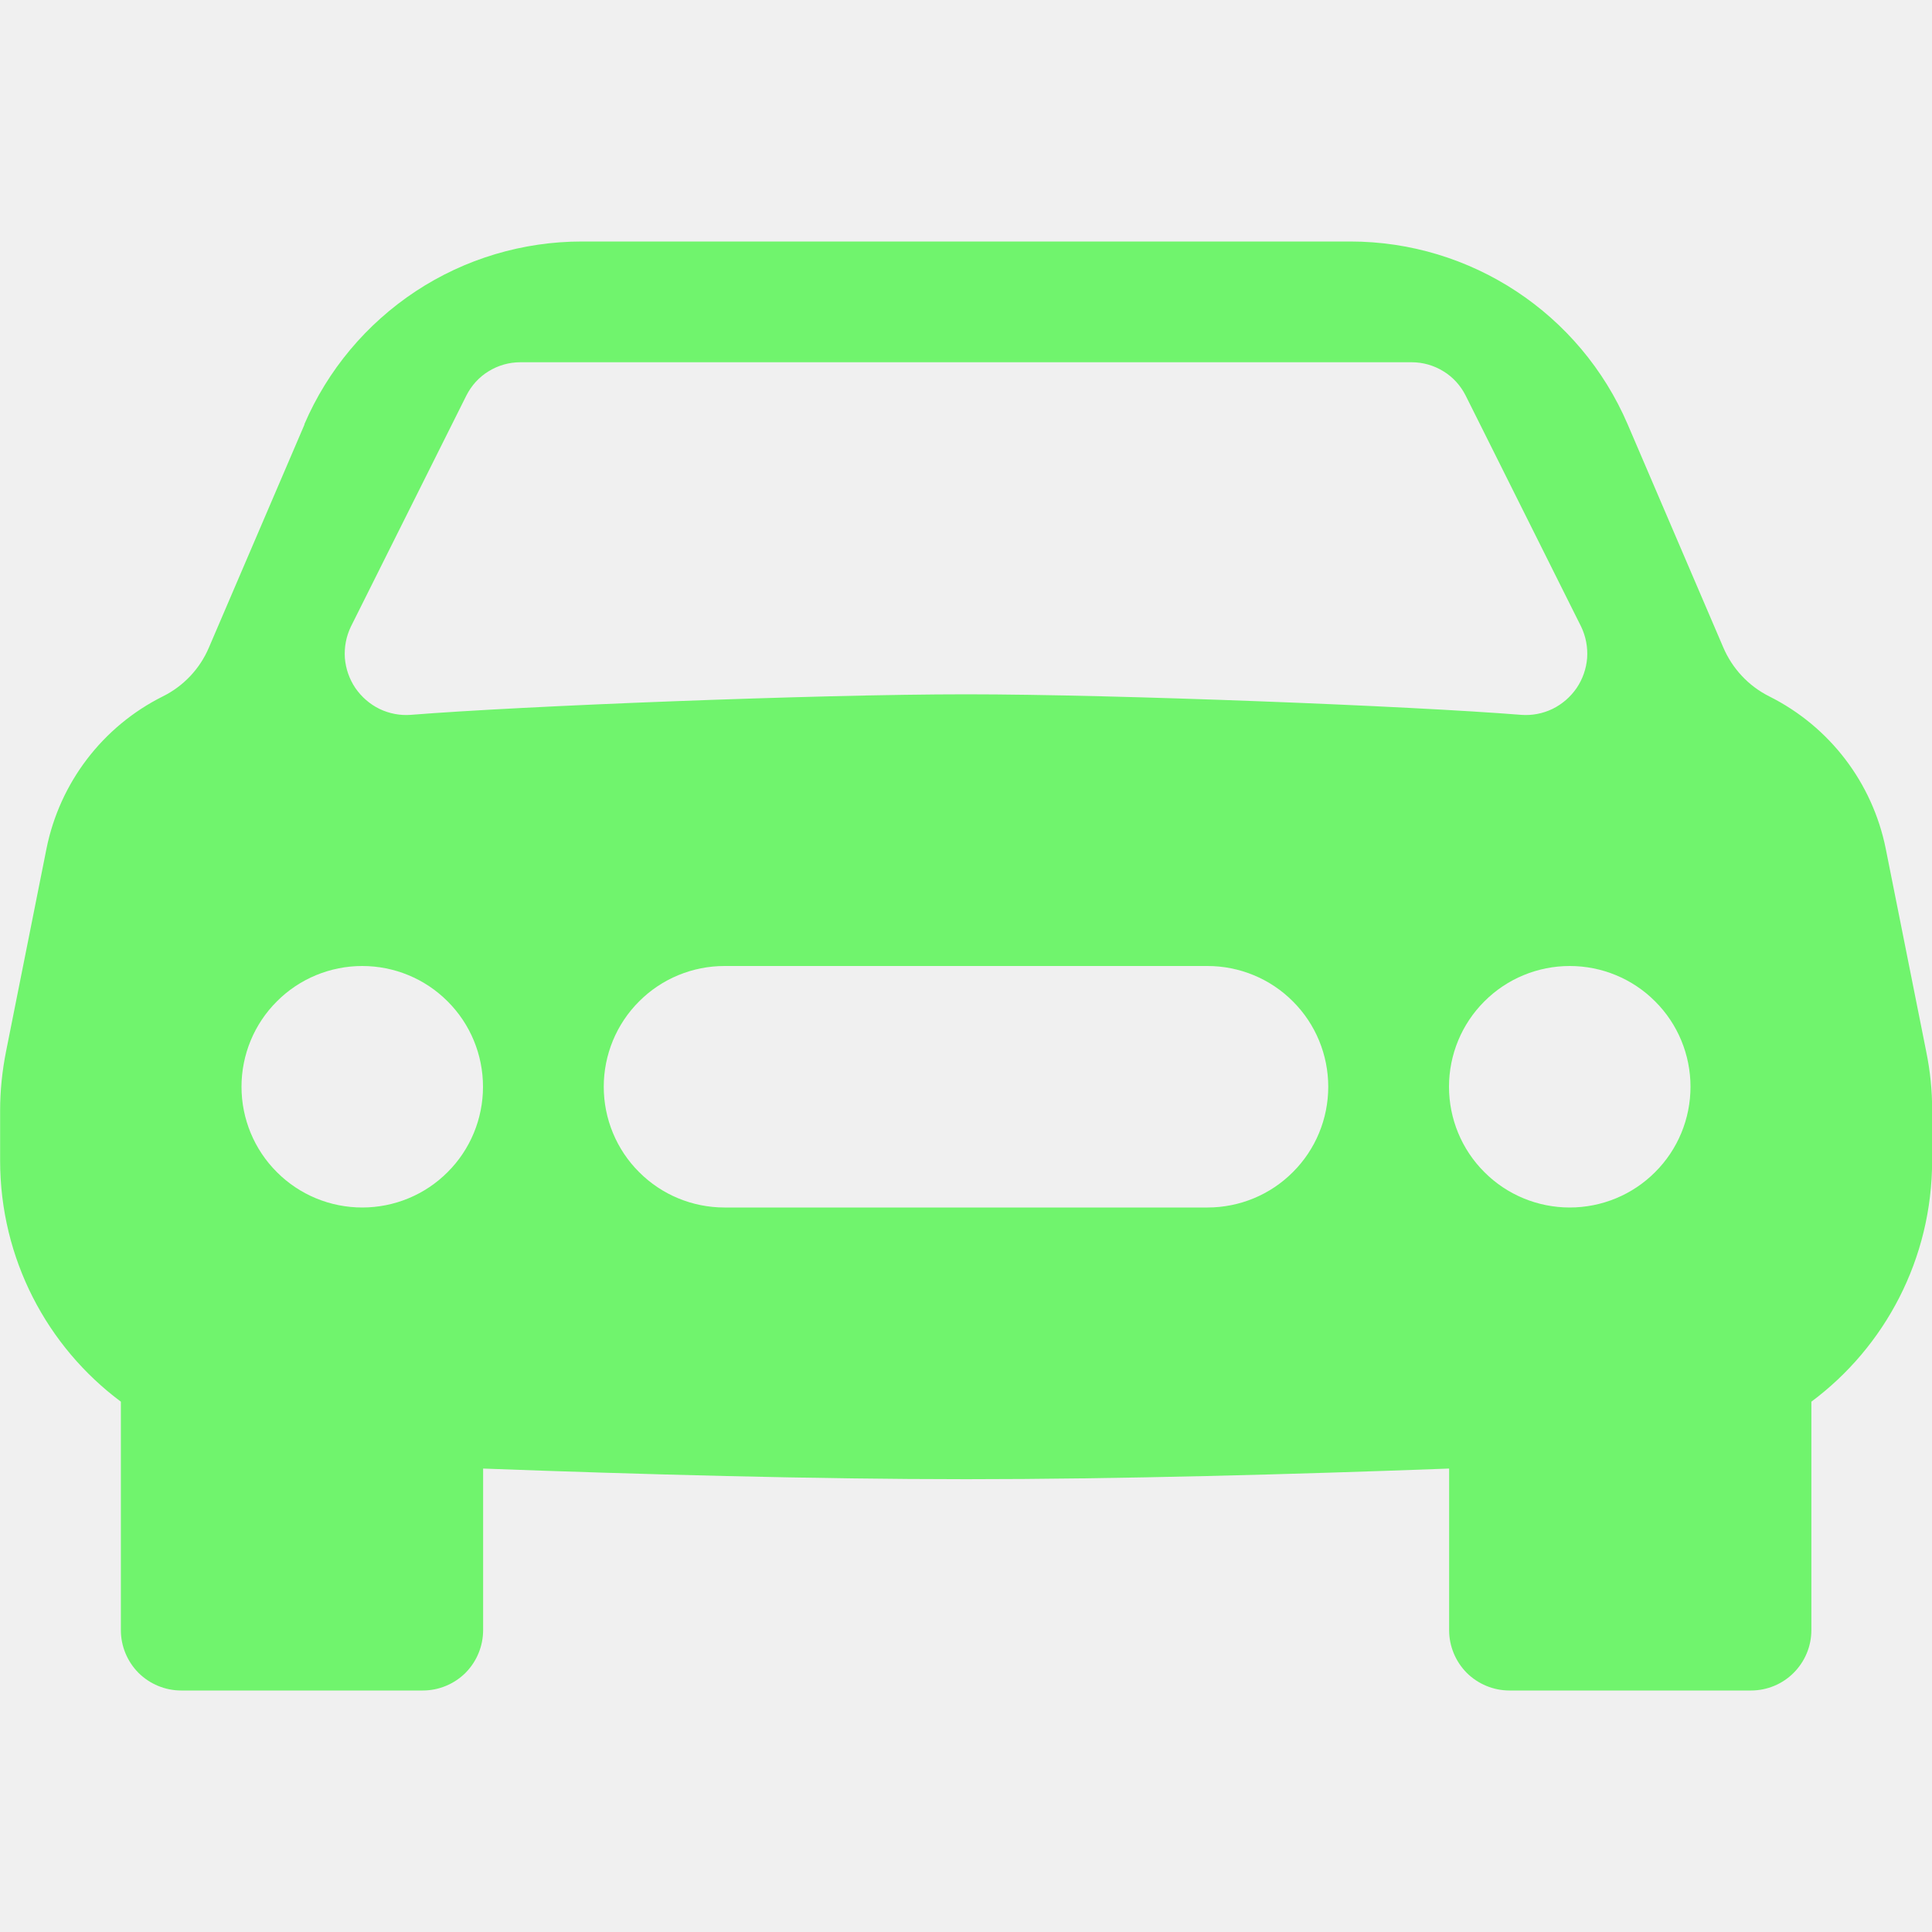
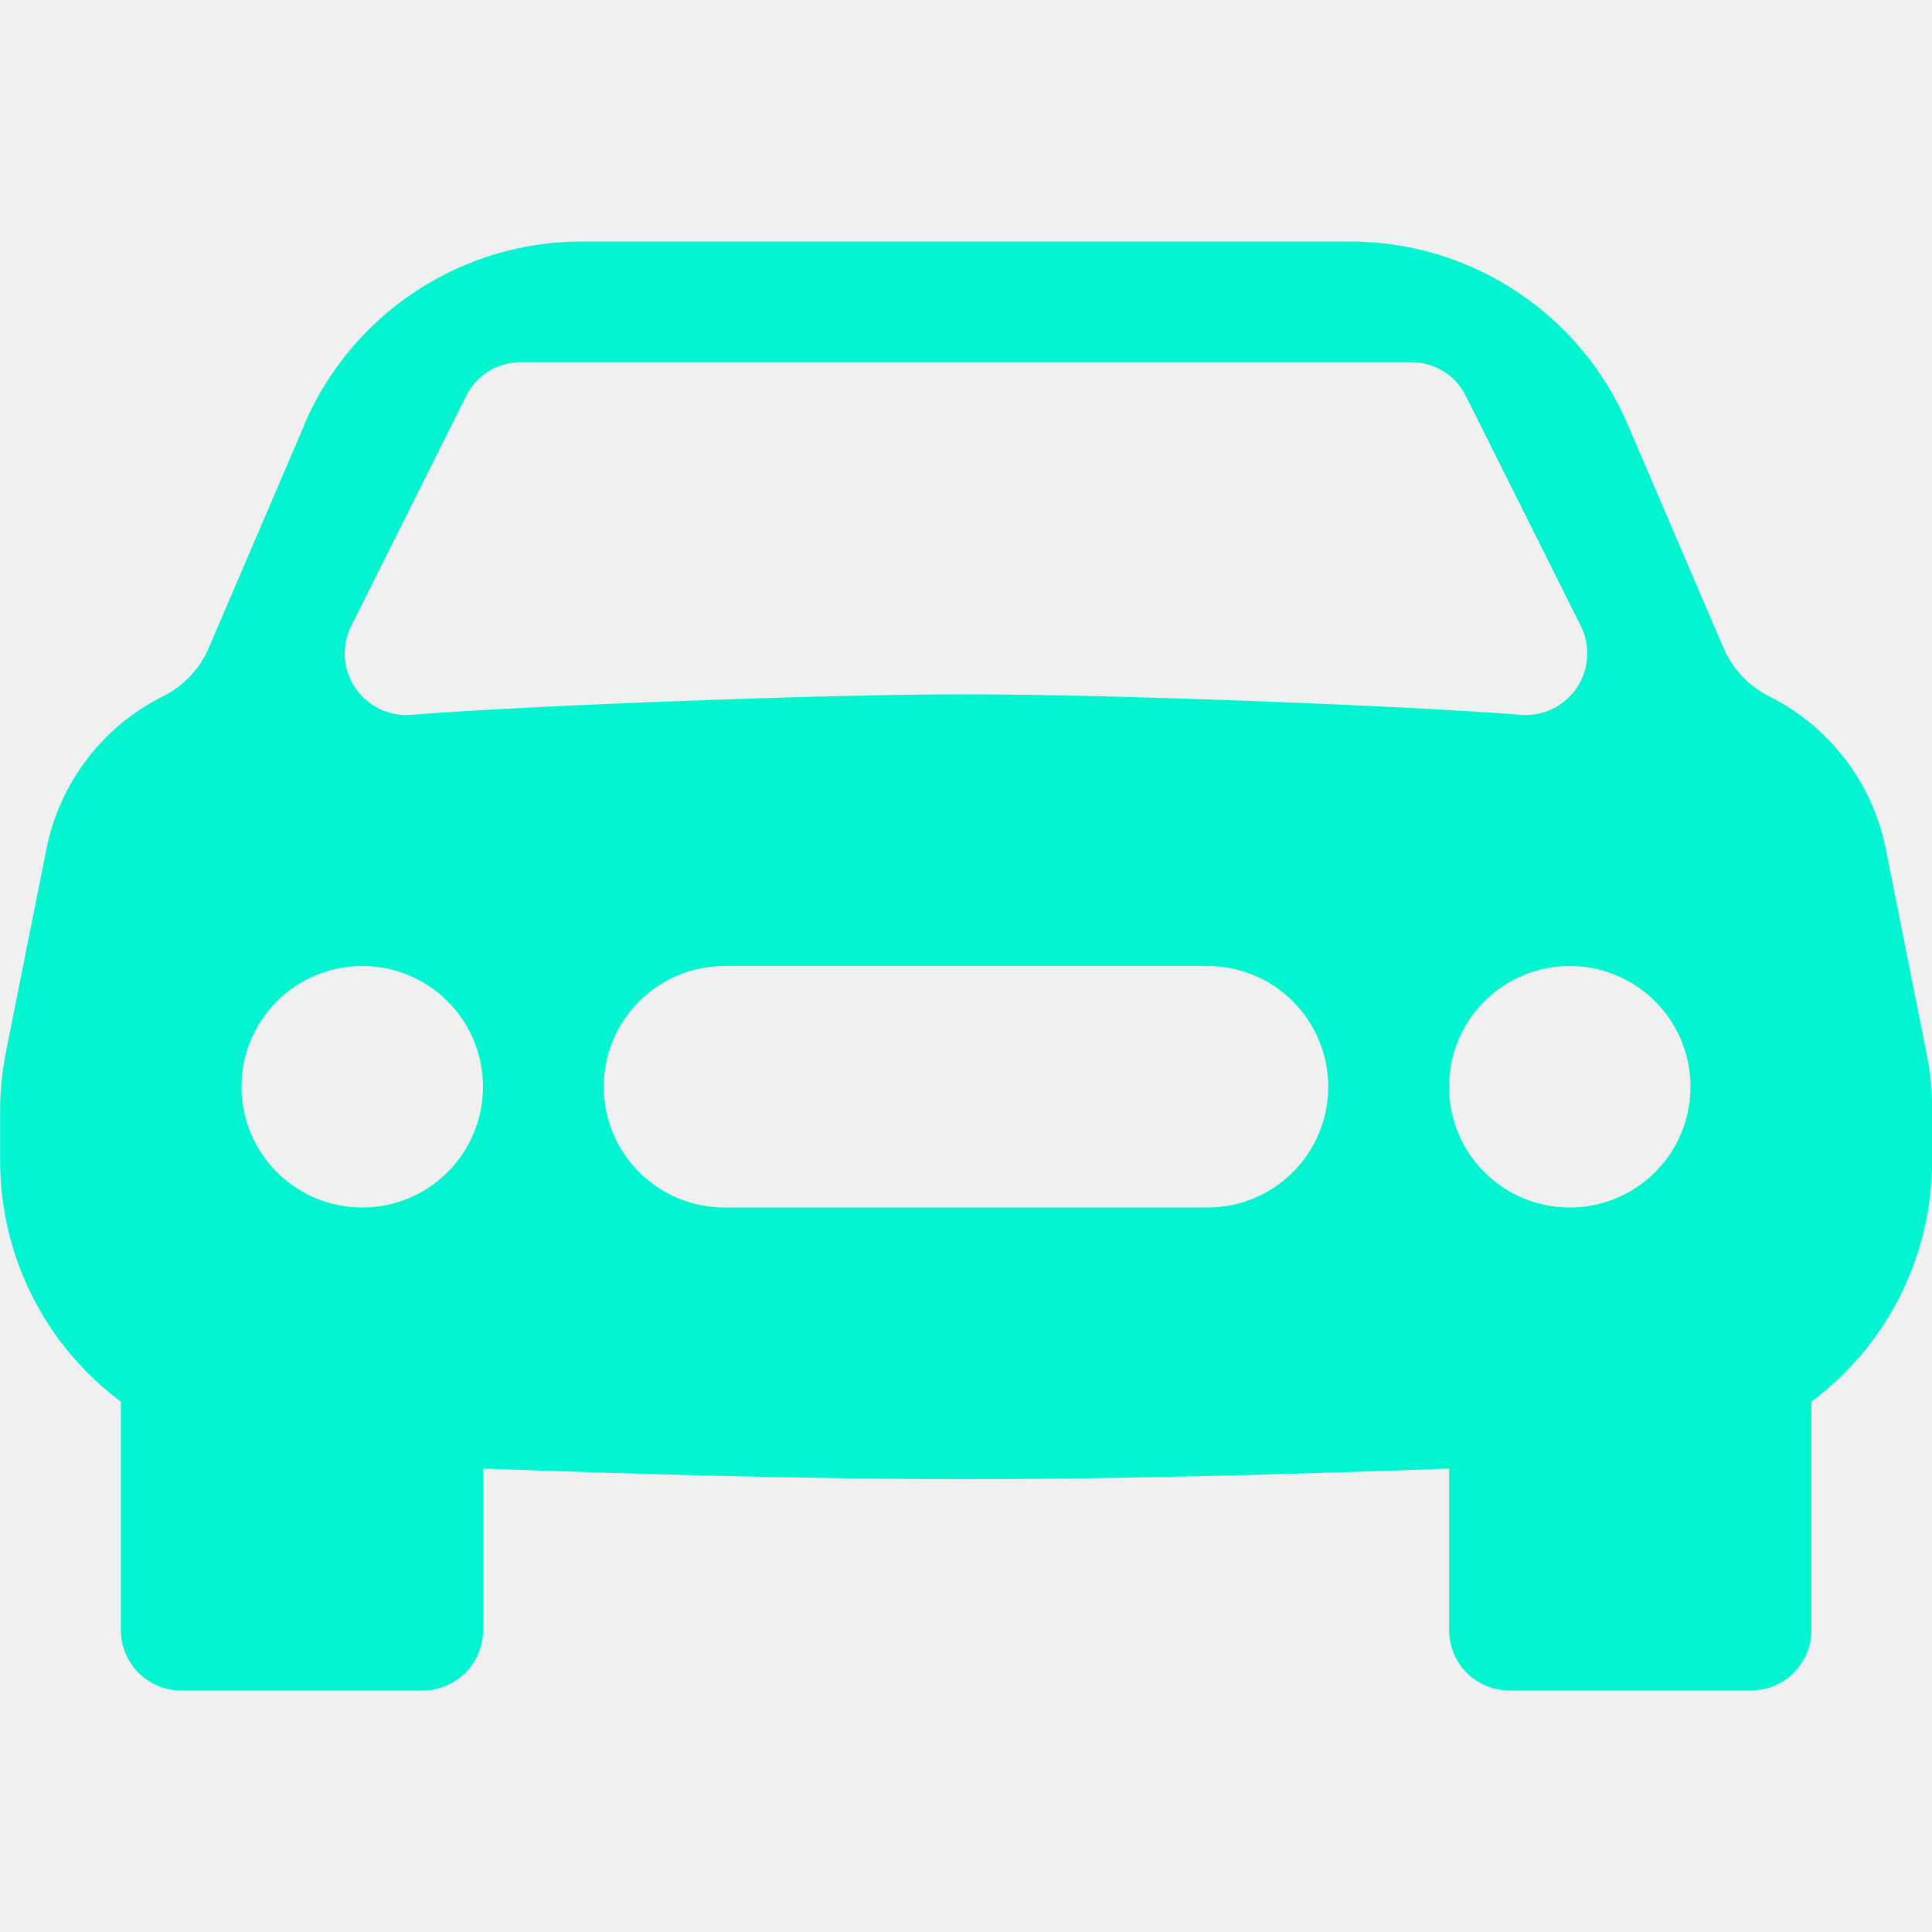
<svg xmlns="http://www.w3.org/2000/svg" width="16" height="16" viewBox="0 0 16 16" fill="none">
  <g clip-path="url(#clip0_17_85694)">
-     <path d="M2.52 3.515C2.713 3.065 3.034 2.682 3.443 2.412C3.851 2.143 4.33 2 4.82 2H11.182C12.182 2 13.086 2.596 13.48 3.515L14.272 5.363C14.347 5.538 14.482 5.682 14.652 5.767C15.152 6.017 15.507 6.482 15.617 7.029L15.952 8.708C15.985 8.869 16.002 9.033 16.001 9.198V9.611C16.001 10.425 15.611 11.154 15.001 11.608V13.5C15.001 13.633 14.948 13.76 14.854 13.854C14.761 13.947 14.634 14 14.501 14H12.501C12.368 14 12.241 13.947 12.147 13.854C12.054 13.76 12.001 13.633 12.001 13.5V12.162C10.709 12.21 9.256 12.25 8.001 12.25C6.746 12.25 5.293 12.21 4.001 12.162V13.5C4.001 13.633 3.948 13.76 3.855 13.854C3.761 13.947 3.634 14 3.501 14H1.501C1.368 14 1.241 13.947 1.147 13.854C1.054 13.76 1.001 13.633 1.001 13.5V11.608C0.391 11.154 0.001 10.425 0.001 9.611V9.198C0.001 9.033 0.018 8.869 0.05 8.708L0.385 7.028C0.495 6.482 0.85 6.016 1.349 5.767C1.52 5.682 1.655 5.539 1.73 5.363L2.522 3.515H2.52ZM3 10C3.265 10 3.52 9.895 3.707 9.707C3.895 9.52 4 9.265 4 9C4 8.735 3.895 8.48 3.707 8.293C3.52 8.105 3.265 8 3 8C2.735 8 2.48 8.105 2.293 8.293C2.105 8.48 2 8.735 2 9C2 9.265 2.105 9.52 2.293 9.707C2.48 9.895 2.735 10 3 10ZM13 10C13.265 10 13.52 9.895 13.707 9.707C13.895 9.52 14 9.265 14 9C14 8.735 13.895 8.48 13.707 8.293C13.52 8.105 13.265 8 13 8C12.735 8 12.48 8.105 12.293 8.293C12.105 8.48 12 8.735 12 9C12 9.265 12.105 9.52 12.293 9.707C12.48 9.895 12.735 10 13 10ZM6 8C5.735 8 5.48 8.105 5.293 8.293C5.105 8.48 5 8.735 5 9C5 9.265 5.105 9.52 5.293 9.707C5.48 9.895 5.735 10 6 10H10C10.265 10 10.52 9.895 10.707 9.707C10.895 9.52 11 9.265 11 9C11 8.735 10.895 8.48 10.707 8.293C10.52 8.105 10.265 8 10 8H6ZM2.906 5.189C2.867 5.27 2.85 5.359 2.856 5.449C2.863 5.538 2.893 5.624 2.943 5.698C2.994 5.772 3.063 5.832 3.143 5.871C3.224 5.91 3.314 5.927 3.403 5.92C4.313 5.847 6.753 5.75 8 5.75C9.247 5.75 11.688 5.847 12.597 5.92C12.686 5.927 12.776 5.91 12.857 5.871C12.937 5.832 13.006 5.772 13.057 5.698C13.107 5.624 13.137 5.538 13.144 5.449C13.15 5.359 13.133 5.27 13.094 5.189L12.138 3.276C12.096 3.193 12.033 3.123 11.954 3.075C11.875 3.026 11.784 3 11.691 3H4.309C4.216 3 4.125 3.026 4.046 3.075C3.967 3.123 3.904 3.193 3.862 3.276L2.906 5.189Z" fill="#70F46D" />
+     <path d="M2.52 3.515C2.713 3.065 3.034 2.682 3.443 2.412C3.851 2.143 4.33 2 4.82 2H11.182C12.182 2 13.086 2.596 13.48 3.515L14.272 5.363C14.347 5.538 14.482 5.682 14.652 5.767C15.152 6.017 15.507 6.482 15.617 7.029L15.952 8.708C15.985 8.869 16.002 9.033 16.001 9.198V9.611C16.001 10.425 15.611 11.154 15.001 11.608V13.5C15.001 13.633 14.948 13.76 14.854 13.854C14.761 13.947 14.634 14 14.501 14H12.501C12.368 14 12.241 13.947 12.147 13.854C12.054 13.76 12.001 13.633 12.001 13.5V12.162C10.709 12.21 9.256 12.25 8.001 12.25C6.746 12.25 5.293 12.21 4.001 12.162V13.5C4.001 13.633 3.948 13.76 3.855 13.854C3.761 13.947 3.634 14 3.501 14H1.501C1.368 14 1.241 13.947 1.147 13.854C1.054 13.76 1.001 13.633 1.001 13.5V11.608C0.391 11.154 0.001 10.425 0.001 9.611V9.198C0.001 9.033 0.018 8.869 0.05 8.708L0.385 7.028C0.495 6.482 0.85 6.016 1.349 5.767C1.52 5.682 1.655 5.539 1.73 5.363L2.522 3.515H2.52ZM3 10C3.265 10 3.52 9.895 3.707 9.707C3.895 9.52 4 9.265 4 9C4 8.735 3.895 8.48 3.707 8.293C3.52 8.105 3.265 8 3 8C2.735 8 2.48 8.105 2.293 8.293C2.105 8.48 2 8.735 2 9C2 9.265 2.105 9.52 2.293 9.707C2.48 9.895 2.735 10 3 10ZM13 10C13.265 10 13.52 9.895 13.707 9.707C13.895 9.52 14 9.265 14 9C14 8.735 13.895 8.48 13.707 8.293C13.52 8.105 13.265 8 13 8C12.735 8 12.48 8.105 12.293 8.293C12.105 8.48 12 8.735 12 9C12 9.265 12.105 9.52 12.293 9.707C12.48 9.895 12.735 10 13 10ZM6 8C5.735 8 5.48 8.105 5.293 8.293C5.105 8.48 5 8.735 5 9C5 9.265 5.105 9.52 5.293 9.707C5.48 9.895 5.735 10 6 10H10C10.265 10 10.52 9.895 10.707 9.707C10.895 9.52 11 9.265 11 9C11 8.735 10.895 8.48 10.707 8.293C10.52 8.105 10.265 8 10 8H6ZM2.906 5.189C2.867 5.27 2.85 5.359 2.856 5.449C2.863 5.538 2.893 5.624 2.943 5.698C2.994 5.772 3.063 5.832 3.143 5.871C3.224 5.91 3.314 5.927 3.403 5.92C4.313 5.847 6.753 5.75 8 5.75C9.247 5.75 11.688 5.847 12.597 5.92C12.686 5.927 12.776 5.91 12.857 5.871C12.937 5.832 13.006 5.772 13.057 5.698C13.107 5.624 13.137 5.538 13.144 5.449C13.15 5.359 13.133 5.27 13.094 5.189L12.138 3.276C12.096 3.193 12.033 3.123 11.954 3.075C11.875 3.026 11.784 3 11.691 3H4.309C4.216 3 4.125 3.026 4.046 3.075C3.967 3.123 3.904 3.193 3.862 3.276L2.906 5.189Z" fill="#02F5D0" />
  </g>
  <defs>
    <clipPath id="clip0_17_85694">
      <rect width="16" height="16" fill="white" />
    </clipPath>
  </defs>
</svg>
